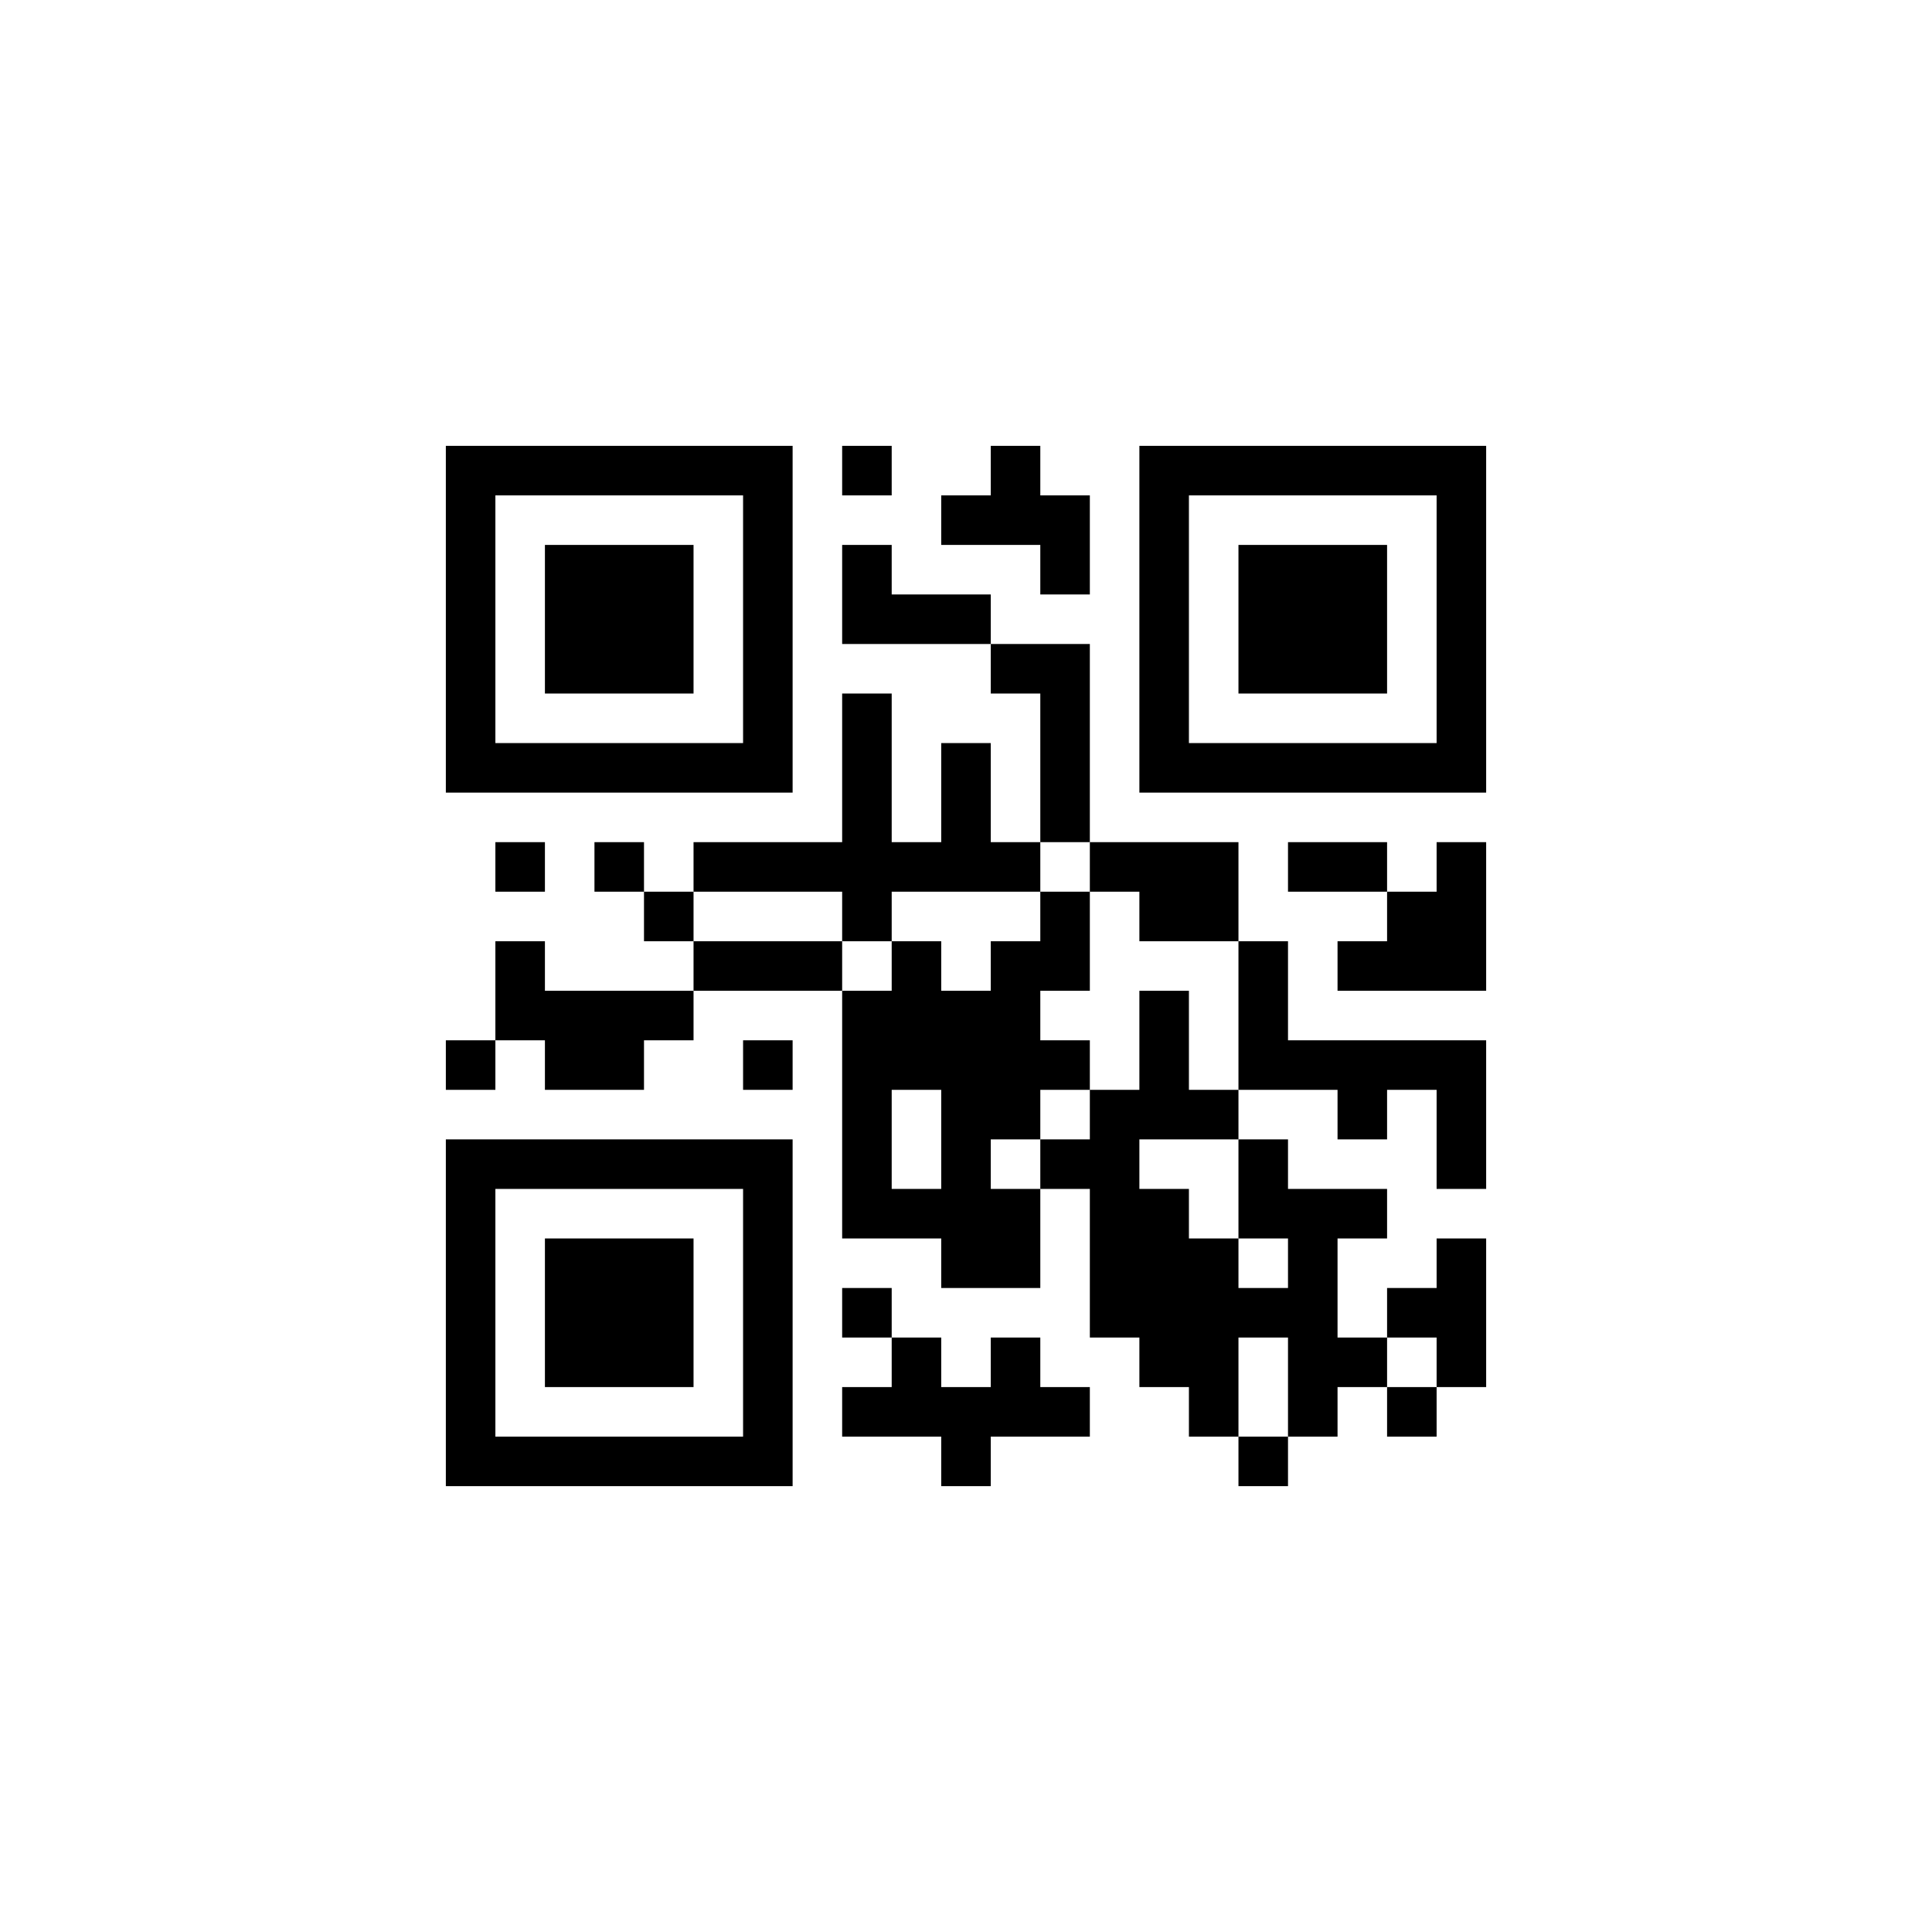
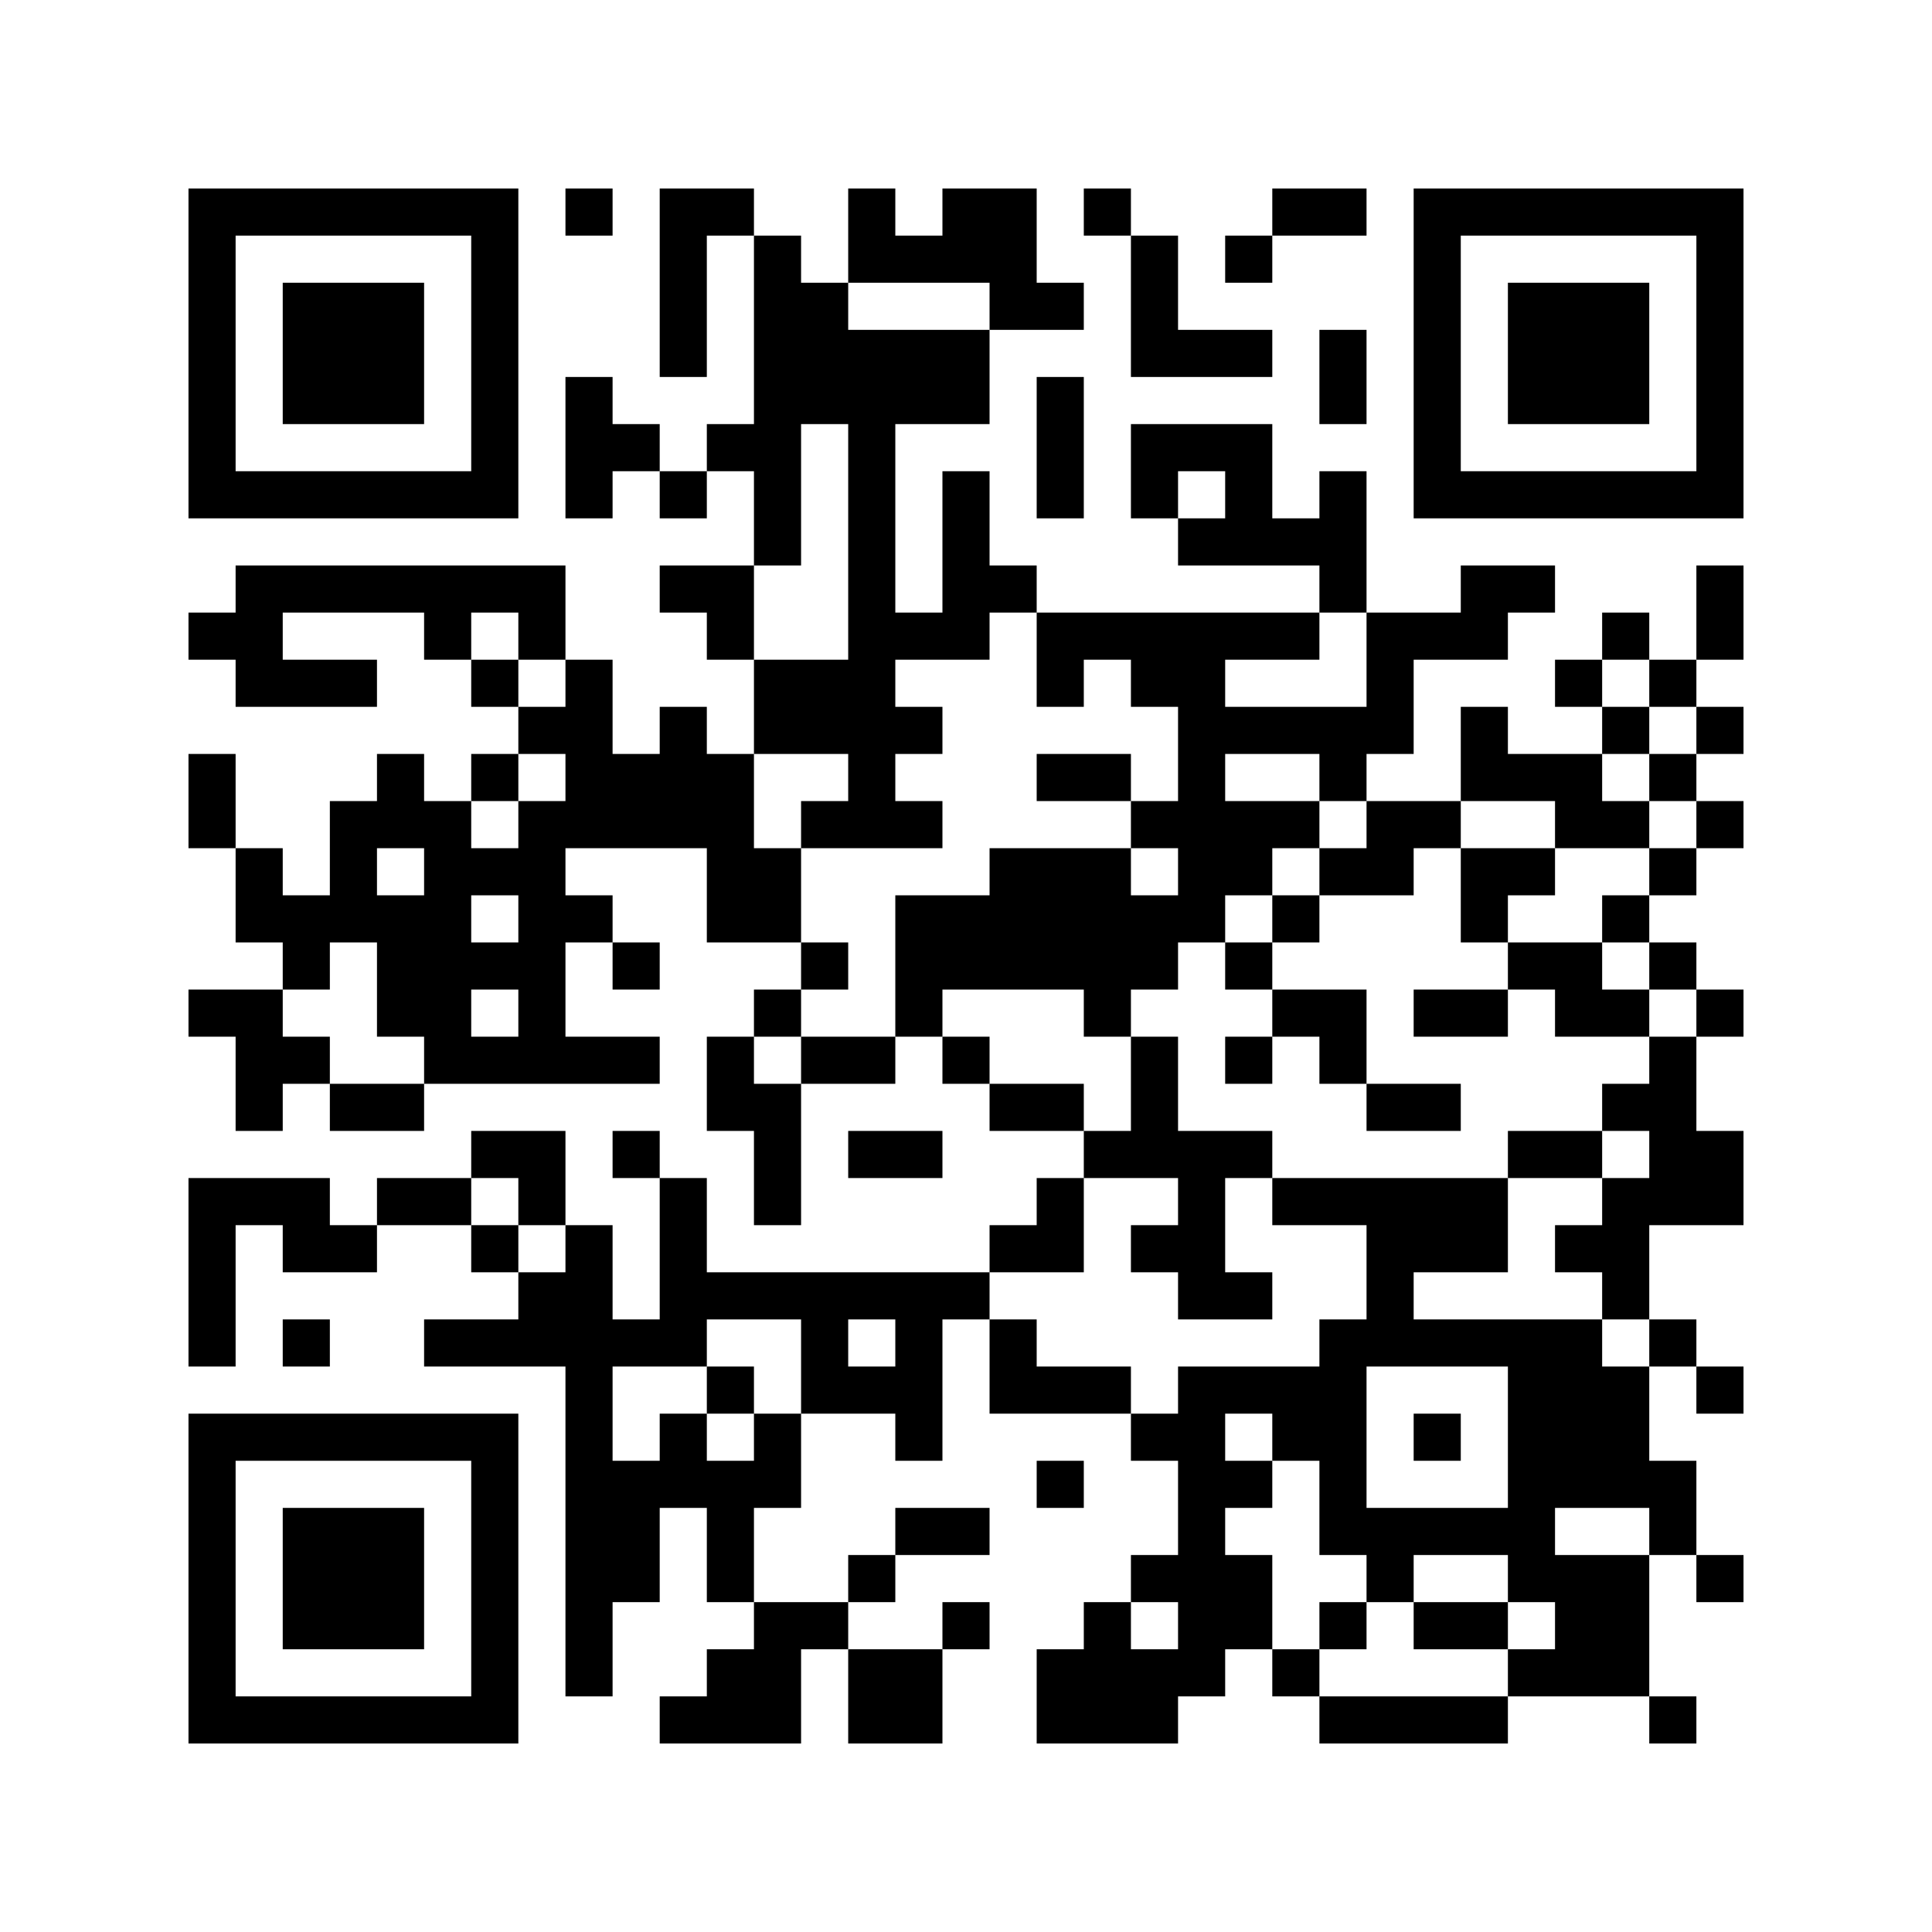
- <svg xmlns="http://www.w3.org/2000/svg" version="1.1" viewBox="0 0 39 39" stroke="none">
+ <svg xmlns="http://www.w3.org/2000/svg" version="1.1" viewBox="0 0 41 41" stroke="none">
  <rect width="100%" height="100%" fill="#FFFFFF" />
-   <path d="M9,9h1v1h-1z M10,9h1v1h-1z M11,9h1v1h-1z M12,9h1v1h-1z M13,9h1v1h-1z M14,9h1v1h-1z M15,9h1v1h-1z M17,9h1v1h-1z M20,9h1v1h-1z M23,9h1v1h-1z M24,9h1v1h-1z M25,9h1v1h-1z M26,9h1v1h-1z M27,9h1v1h-1z M28,9h1v1h-1z M29,9h1v1h-1z M9,10h1v1h-1z M15,10h1v1h-1z M19,10h1v1h-1z M20,10h1v1h-1z M21,10h1v1h-1z M23,10h1v1h-1z M29,10h1v1h-1z M9,11h1v1h-1z M11,11h1v1h-1z M12,11h1v1h-1z M13,11h1v1h-1z M15,11h1v1h-1z M17,11h1v1h-1z M21,11h1v1h-1z M23,11h1v1h-1z M25,11h1v1h-1z M26,11h1v1h-1z M27,11h1v1h-1z M29,11h1v1h-1z M9,12h1v1h-1z M11,12h1v1h-1z M12,12h1v1h-1z M13,12h1v1h-1z M15,12h1v1h-1z M17,12h1v1h-1z M18,12h1v1h-1z M19,12h1v1h-1z M23,12h1v1h-1z M25,12h1v1h-1z M26,12h1v1h-1z M27,12h1v1h-1z M29,12h1v1h-1z M9,13h1v1h-1z M11,13h1v1h-1z M12,13h1v1h-1z M13,13h1v1h-1z M15,13h1v1h-1z M20,13h1v1h-1z M21,13h1v1h-1z M23,13h1v1h-1z M25,13h1v1h-1z M26,13h1v1h-1z M27,13h1v1h-1z M29,13h1v1h-1z M9,14h1v1h-1z M15,14h1v1h-1z M17,14h1v1h-1z M21,14h1v1h-1z M23,14h1v1h-1z M29,14h1v1h-1z M9,15h1v1h-1z M10,15h1v1h-1z M11,15h1v1h-1z M12,15h1v1h-1z M13,15h1v1h-1z M14,15h1v1h-1z M15,15h1v1h-1z M17,15h1v1h-1z M19,15h1v1h-1z M21,15h1v1h-1z M23,15h1v1h-1z M24,15h1v1h-1z M25,15h1v1h-1z M26,15h1v1h-1z M27,15h1v1h-1z M28,15h1v1h-1z M29,15h1v1h-1z M17,16h1v1h-1z M19,16h1v1h-1z M21,16h1v1h-1z M10,17h1v1h-1z M12,17h1v1h-1z M14,17h1v1h-1z M15,17h1v1h-1z M16,17h1v1h-1z M17,17h1v1h-1z M18,17h1v1h-1z M19,17h1v1h-1z M20,17h1v1h-1z M22,17h1v1h-1z M23,17h1v1h-1z M24,17h1v1h-1z M26,17h1v1h-1z M27,17h1v1h-1z M29,17h1v1h-1z M13,18h1v1h-1z M17,18h1v1h-1z M21,18h1v1h-1z M23,18h1v1h-1z M24,18h1v1h-1z M28,18h1v1h-1z M29,18h1v1h-1z M10,19h1v1h-1z M14,19h1v1h-1z M15,19h1v1h-1z M16,19h1v1h-1z M18,19h1v1h-1z M20,19h1v1h-1z M21,19h1v1h-1z M25,19h1v1h-1z M27,19h1v1h-1z M28,19h1v1h-1z M29,19h1v1h-1z M10,20h1v1h-1z M11,20h1v1h-1z M12,20h1v1h-1z M13,20h1v1h-1z M17,20h1v1h-1z M18,20h1v1h-1z M19,20h1v1h-1z M20,20h1v1h-1z M23,20h1v1h-1z M25,20h1v1h-1z M9,21h1v1h-1z M11,21h1v1h-1z M12,21h1v1h-1z M15,21h1v1h-1z M17,21h1v1h-1z M18,21h1v1h-1z M19,21h1v1h-1z M20,21h1v1h-1z M21,21h1v1h-1z M23,21h1v1h-1z M25,21h1v1h-1z M26,21h1v1h-1z M27,21h1v1h-1z M28,21h1v1h-1z M29,21h1v1h-1z M17,22h1v1h-1z M19,22h1v1h-1z M20,22h1v1h-1z M22,22h1v1h-1z M23,22h1v1h-1z M24,22h1v1h-1z M27,22h1v1h-1z M29,22h1v1h-1z M9,23h1v1h-1z M10,23h1v1h-1z M11,23h1v1h-1z M12,23h1v1h-1z M13,23h1v1h-1z M14,23h1v1h-1z M15,23h1v1h-1z M17,23h1v1h-1z M19,23h1v1h-1z M21,23h1v1h-1z M22,23h1v1h-1z M25,23h1v1h-1z M29,23h1v1h-1z M9,24h1v1h-1z M15,24h1v1h-1z M17,24h1v1h-1z M18,24h1v1h-1z M19,24h1v1h-1z M20,24h1v1h-1z M22,24h1v1h-1z M23,24h1v1h-1z M25,24h1v1h-1z M26,24h1v1h-1z M27,24h1v1h-1z M9,25h1v1h-1z M11,25h1v1h-1z M12,25h1v1h-1z M13,25h1v1h-1z M15,25h1v1h-1z M19,25h1v1h-1z M20,25h1v1h-1z M22,25h1v1h-1z M23,25h1v1h-1z M24,25h1v1h-1z M26,25h1v1h-1z M29,25h1v1h-1z M9,26h1v1h-1z M11,26h1v1h-1z M12,26h1v1h-1z M13,26h1v1h-1z M15,26h1v1h-1z M17,26h1v1h-1z M22,26h1v1h-1z M23,26h1v1h-1z M24,26h1v1h-1z M25,26h1v1h-1z M26,26h1v1h-1z M28,26h1v1h-1z M29,26h1v1h-1z M9,27h1v1h-1z M11,27h1v1h-1z M12,27h1v1h-1z M13,27h1v1h-1z M15,27h1v1h-1z M18,27h1v1h-1z M20,27h1v1h-1z M23,27h1v1h-1z M24,27h1v1h-1z M26,27h1v1h-1z M27,27h1v1h-1z M29,27h1v1h-1z M9,28h1v1h-1z M15,28h1v1h-1z M17,28h1v1h-1z M18,28h1v1h-1z M19,28h1v1h-1z M20,28h1v1h-1z M21,28h1v1h-1z M24,28h1v1h-1z M26,28h1v1h-1z M28,28h1v1h-1z M9,29h1v1h-1z M10,29h1v1h-1z M11,29h1v1h-1z M12,29h1v1h-1z M13,29h1v1h-1z M14,29h1v1h-1z M15,29h1v1h-1z M19,29h1v1h-1z M25,29h1v1h-1z" fill="#000000" />
+   <path d="M4,4h1v1h-1z M5,4h1v1h-1z M6,4h1v1h-1z M7,4h1v1h-1z M8,4h1v1h-1z M9,4h1v1h-1z M10,4h1v1h-1z M12,4h1v1h-1z M14,4h1v1h-1z M15,4h1v1h-1z M18,4h1v1h-1z M20,4h1v1h-1z M21,4h1v1h-1z M23,4h1v1h-1z M27,4h1v1h-1z M28,4h1v1h-1z M30,4h1v1h-1z M31,4h1v1h-1z M32,4h1v1h-1z M33,4h1v1h-1z M34,4h1v1h-1z M35,4h1v1h-1z M36,4h1v1h-1z M4,5h1v1h-1z M10,5h1v1h-1z M14,5h1v1h-1z M16,5h1v1h-1z M18,5h1v1h-1z M19,5h1v1h-1z M20,5h1v1h-1z M21,5h1v1h-1z M24,5h1v1h-1z M26,5h1v1h-1z M30,5h1v1h-1z M36,5h1v1h-1z M4,6h1v1h-1z M6,6h1v1h-1z M7,6h1v1h-1z M8,6h1v1h-1z M10,6h1v1h-1z M14,6h1v1h-1z M16,6h1v1h-1z M17,6h1v1h-1z M21,6h1v1h-1z M22,6h1v1h-1z M24,6h1v1h-1z M30,6h1v1h-1z M32,6h1v1h-1z M33,6h1v1h-1z M34,6h1v1h-1z M36,6h1v1h-1z M4,7h1v1h-1z M6,7h1v1h-1z M7,7h1v1h-1z M8,7h1v1h-1z M10,7h1v1h-1z M14,7h1v1h-1z M16,7h1v1h-1z M17,7h1v1h-1z M18,7h1v1h-1z M19,7h1v1h-1z M20,7h1v1h-1z M24,7h1v1h-1z M25,7h1v1h-1z M26,7h1v1h-1z M28,7h1v1h-1z M30,7h1v1h-1z M32,7h1v1h-1z M33,7h1v1h-1z M34,7h1v1h-1z M36,7h1v1h-1z M4,8h1v1h-1z M6,8h1v1h-1z M7,8h1v1h-1z M8,8h1v1h-1z M10,8h1v1h-1z M12,8h1v1h-1z M16,8h1v1h-1z M17,8h1v1h-1z M18,8h1v1h-1z M19,8h1v1h-1z M20,8h1v1h-1z M22,8h1v1h-1z M28,8h1v1h-1z M30,8h1v1h-1z M32,8h1v1h-1z M33,8h1v1h-1z M34,8h1v1h-1z M36,8h1v1h-1z M4,9h1v1h-1z M10,9h1v1h-1z M12,9h1v1h-1z M13,9h1v1h-1z M15,9h1v1h-1z M16,9h1v1h-1z M18,9h1v1h-1z M22,9h1v1h-1z M24,9h1v1h-1z M25,9h1v1h-1z M26,9h1v1h-1z M30,9h1v1h-1z M36,9h1v1h-1z M4,10h1v1h-1z M5,10h1v1h-1z M6,10h1v1h-1z M7,10h1v1h-1z M8,10h1v1h-1z M9,10h1v1h-1z M10,10h1v1h-1z M12,10h1v1h-1z M14,10h1v1h-1z M16,10h1v1h-1z M18,10h1v1h-1z M20,10h1v1h-1z M22,10h1v1h-1z M24,10h1v1h-1z M26,10h1v1h-1z M28,10h1v1h-1z M30,10h1v1h-1z M31,10h1v1h-1z M32,10h1v1h-1z M33,10h1v1h-1z M34,10h1v1h-1z M35,10h1v1h-1z M36,10h1v1h-1z M16,11h1v1h-1z M18,11h1v1h-1z M20,11h1v1h-1z M25,11h1v1h-1z M26,11h1v1h-1z M27,11h1v1h-1z M28,11h1v1h-1z M5,12h1v1h-1z M6,12h1v1h-1z M7,12h1v1h-1z M8,12h1v1h-1z M9,12h1v1h-1z M10,12h1v1h-1z M11,12h1v1h-1z M14,12h1v1h-1z M15,12h1v1h-1z M18,12h1v1h-1z M20,12h1v1h-1z M21,12h1v1h-1z M28,12h1v1h-1z M31,12h1v1h-1z M32,12h1v1h-1z M36,12h1v1h-1z M4,13h1v1h-1z M5,13h1v1h-1z M9,13h1v1h-1z M11,13h1v1h-1z M15,13h1v1h-1z M18,13h1v1h-1z M19,13h1v1h-1z M20,13h1v1h-1z M22,13h1v1h-1z M23,13h1v1h-1z M24,13h1v1h-1z M25,13h1v1h-1z M26,13h1v1h-1z M27,13h1v1h-1z M29,13h1v1h-1z M30,13h1v1h-1z M31,13h1v1h-1z M34,13h1v1h-1z M36,13h1v1h-1z M5,14h1v1h-1z M6,14h1v1h-1z M7,14h1v1h-1z M10,14h1v1h-1z M12,14h1v1h-1z M16,14h1v1h-1z M17,14h1v1h-1z M18,14h1v1h-1z M22,14h1v1h-1z M24,14h1v1h-1z M25,14h1v1h-1z M29,14h1v1h-1z M33,14h1v1h-1z M35,14h1v1h-1z M11,15h1v1h-1z M12,15h1v1h-1z M14,15h1v1h-1z M16,15h1v1h-1z M17,15h1v1h-1z M18,15h1v1h-1z M19,15h1v1h-1z M25,15h1v1h-1z M26,15h1v1h-1z M27,15h1v1h-1z M28,15h1v1h-1z M29,15h1v1h-1z M31,15h1v1h-1z M34,15h1v1h-1z M36,15h1v1h-1z M4,16h1v1h-1z M8,16h1v1h-1z M10,16h1v1h-1z M12,16h1v1h-1z M13,16h1v1h-1z M14,16h1v1h-1z M15,16h1v1h-1z M18,16h1v1h-1z M22,16h1v1h-1z M23,16h1v1h-1z M25,16h1v1h-1z M28,16h1v1h-1z M31,16h1v1h-1z M32,16h1v1h-1z M33,16h1v1h-1z M35,16h1v1h-1z M4,17h1v1h-1z M7,17h1v1h-1z M8,17h1v1h-1z M9,17h1v1h-1z M11,17h1v1h-1z M12,17h1v1h-1z M13,17h1v1h-1z M14,17h1v1h-1z M15,17h1v1h-1z M17,17h1v1h-1z M18,17h1v1h-1z M19,17h1v1h-1z M24,17h1v1h-1z M25,17h1v1h-1z M26,17h1v1h-1z M27,17h1v1h-1z M29,17h1v1h-1z M30,17h1v1h-1z M33,17h1v1h-1z M34,17h1v1h-1z M36,17h1v1h-1z M5,18h1v1h-1z M7,18h1v1h-1z M9,18h1v1h-1z M10,18h1v1h-1z M11,18h1v1h-1z M15,18h1v1h-1z M16,18h1v1h-1z M21,18h1v1h-1z M22,18h1v1h-1z M23,18h1v1h-1z M25,18h1v1h-1z M26,18h1v1h-1z M28,18h1v1h-1z M29,18h1v1h-1z M31,18h1v1h-1z M32,18h1v1h-1z M35,18h1v1h-1z M5,19h1v1h-1z M6,19h1v1h-1z M7,19h1v1h-1z M8,19h1v1h-1z M9,19h1v1h-1z M11,19h1v1h-1z M12,19h1v1h-1z M15,19h1v1h-1z M16,19h1v1h-1z M19,19h1v1h-1z M20,19h1v1h-1z M21,19h1v1h-1z M22,19h1v1h-1z M23,19h1v1h-1z M24,19h1v1h-1z M25,19h1v1h-1z M27,19h1v1h-1z M31,19h1v1h-1z M34,19h1v1h-1z M6,20h1v1h-1z M8,20h1v1h-1z M9,20h1v1h-1z M10,20h1v1h-1z M11,20h1v1h-1z M13,20h1v1h-1z M17,20h1v1h-1z M19,20h1v1h-1z M20,20h1v1h-1z M21,20h1v1h-1z M22,20h1v1h-1z M23,20h1v1h-1z M24,20h1v1h-1z M26,20h1v1h-1z M32,20h1v1h-1z M33,20h1v1h-1z M35,20h1v1h-1z M4,21h1v1h-1z M5,21h1v1h-1z M8,21h1v1h-1z M9,21h1v1h-1z M11,21h1v1h-1z M16,21h1v1h-1z M19,21h1v1h-1z M23,21h1v1h-1z M27,21h1v1h-1z M28,21h1v1h-1z M30,21h1v1h-1z M31,21h1v1h-1z M33,21h1v1h-1z M34,21h1v1h-1z M36,21h1v1h-1z M5,22h1v1h-1z M6,22h1v1h-1z M9,22h1v1h-1z M10,22h1v1h-1z M11,22h1v1h-1z M12,22h1v1h-1z M13,22h1v1h-1z M15,22h1v1h-1z M17,22h1v1h-1z M18,22h1v1h-1z M20,22h1v1h-1z M24,22h1v1h-1z M26,22h1v1h-1z M28,22h1v1h-1z M35,22h1v1h-1z M5,23h1v1h-1z M7,23h1v1h-1z M8,23h1v1h-1z M15,23h1v1h-1z M16,23h1v1h-1z M21,23h1v1h-1z M22,23h1v1h-1z M24,23h1v1h-1z M29,23h1v1h-1z M30,23h1v1h-1z M34,23h1v1h-1z M35,23h1v1h-1z M10,24h1v1h-1z M11,24h1v1h-1z M13,24h1v1h-1z M16,24h1v1h-1z M18,24h1v1h-1z M19,24h1v1h-1z M23,24h1v1h-1z M24,24h1v1h-1z M25,24h1v1h-1z M26,24h1v1h-1z M32,24h1v1h-1z M33,24h1v1h-1z M35,24h1v1h-1z M36,24h1v1h-1z M4,25h1v1h-1z M5,25h1v1h-1z M6,25h1v1h-1z M8,25h1v1h-1z M9,25h1v1h-1z M11,25h1v1h-1z M14,25h1v1h-1z M16,25h1v1h-1z M22,25h1v1h-1z M25,25h1v1h-1z M27,25h1v1h-1z M28,25h1v1h-1z M29,25h1v1h-1z M30,25h1v1h-1z M31,25h1v1h-1z M34,25h1v1h-1z M35,25h1v1h-1z M36,25h1v1h-1z M4,26h1v1h-1z M6,26h1v1h-1z M7,26h1v1h-1z M10,26h1v1h-1z M12,26h1v1h-1z M14,26h1v1h-1z M21,26h1v1h-1z M22,26h1v1h-1z M24,26h1v1h-1z M25,26h1v1h-1z M29,26h1v1h-1z M30,26h1v1h-1z M31,26h1v1h-1z M33,26h1v1h-1z M34,26h1v1h-1z M4,27h1v1h-1z M11,27h1v1h-1z M12,27h1v1h-1z M14,27h1v1h-1z M15,27h1v1h-1z M16,27h1v1h-1z M17,27h1v1h-1z M18,27h1v1h-1z M19,27h1v1h-1z M20,27h1v1h-1z M25,27h1v1h-1z M26,27h1v1h-1z M29,27h1v1h-1z M34,27h1v1h-1z M4,28h1v1h-1z M6,28h1v1h-1z M9,28h1v1h-1z M10,28h1v1h-1z M11,28h1v1h-1z M12,28h1v1h-1z M13,28h1v1h-1z M14,28h1v1h-1z M17,28h1v1h-1z M19,28h1v1h-1z M21,28h1v1h-1z M28,28h1v1h-1z M29,28h1v1h-1z M30,28h1v1h-1z M31,28h1v1h-1z M32,28h1v1h-1z M33,28h1v1h-1z M35,28h1v1h-1z M12,29h1v1h-1z M15,29h1v1h-1z M17,29h1v1h-1z M18,29h1v1h-1z M19,29h1v1h-1z M21,29h1v1h-1z M22,29h1v1h-1z M23,29h1v1h-1z M25,29h1v1h-1z M26,29h1v1h-1z M27,29h1v1h-1z M28,29h1v1h-1z M32,29h1v1h-1z M33,29h1v1h-1z M34,29h1v1h-1z M36,29h1v1h-1z M4,30h1v1h-1z M5,30h1v1h-1z M6,30h1v1h-1z M7,30h1v1h-1z M8,30h1v1h-1z M9,30h1v1h-1z M10,30h1v1h-1z M12,30h1v1h-1z M14,30h1v1h-1z M16,30h1v1h-1z M19,30h1v1h-1z M24,30h1v1h-1z M25,30h1v1h-1z M27,30h1v1h-1z M28,30h1v1h-1z M30,30h1v1h-1z M32,30h1v1h-1z M33,30h1v1h-1z M34,30h1v1h-1z M4,31h1v1h-1z M10,31h1v1h-1z M12,31h1v1h-1z M13,31h1v1h-1z M14,31h1v1h-1z M15,31h1v1h-1z M16,31h1v1h-1z M22,31h1v1h-1z M25,31h1v1h-1z M26,31h1v1h-1z M28,31h1v1h-1z M32,31h1v1h-1z M33,31h1v1h-1z M34,31h1v1h-1z M35,31h1v1h-1z M4,32h1v1h-1z M6,32h1v1h-1z M7,32h1v1h-1z M8,32h1v1h-1z M10,32h1v1h-1z M12,32h1v1h-1z M13,32h1v1h-1z M15,32h1v1h-1z M19,32h1v1h-1z M20,32h1v1h-1z M25,32h1v1h-1z M28,32h1v1h-1z M29,32h1v1h-1z M30,32h1v1h-1z M31,32h1v1h-1z M32,32h1v1h-1z M35,32h1v1h-1z M4,33h1v1h-1z M6,33h1v1h-1z M7,33h1v1h-1z M8,33h1v1h-1z M10,33h1v1h-1z M12,33h1v1h-1z M13,33h1v1h-1z M15,33h1v1h-1z M18,33h1v1h-1z M24,33h1v1h-1z M25,33h1v1h-1z M26,33h1v1h-1z M29,33h1v1h-1z M32,33h1v1h-1z M33,33h1v1h-1z M34,33h1v1h-1z M36,33h1v1h-1z M4,34h1v1h-1z M6,34h1v1h-1z M7,34h1v1h-1z M8,34h1v1h-1z M10,34h1v1h-1z M12,34h1v1h-1z M16,34h1v1h-1z M17,34h1v1h-1z M20,34h1v1h-1z M23,34h1v1h-1z M25,34h1v1h-1z M26,34h1v1h-1z M28,34h1v1h-1z M30,34h1v1h-1z M31,34h1v1h-1z M33,34h1v1h-1z M34,34h1v1h-1z M4,35h1v1h-1z M10,35h1v1h-1z M12,35h1v1h-1z M15,35h1v1h-1z M16,35h1v1h-1z M18,35h1v1h-1z M19,35h1v1h-1z M22,35h1v1h-1z M23,35h1v1h-1z M24,35h1v1h-1z M25,35h1v1h-1z M27,35h1v1h-1z M32,35h1v1h-1z M33,35h1v1h-1z M34,35h1v1h-1z M4,36h1v1h-1z M5,36h1v1h-1z M6,36h1v1h-1z M7,36h1v1h-1z M8,36h1v1h-1z M9,36h1v1h-1z M10,36h1v1h-1z M14,36h1v1h-1z M15,36h1v1h-1z M16,36h1v1h-1z M18,36h1v1h-1z M19,36h1v1h-1z M22,36h1v1h-1z M23,36h1v1h-1z M24,36h1v1h-1z M28,36h1v1h-1z M29,36h1v1h-1z M30,36h1v1h-1z M31,36h1v1h-1z M35,36h1v1h-1z" fill="#000000" />
</svg>
